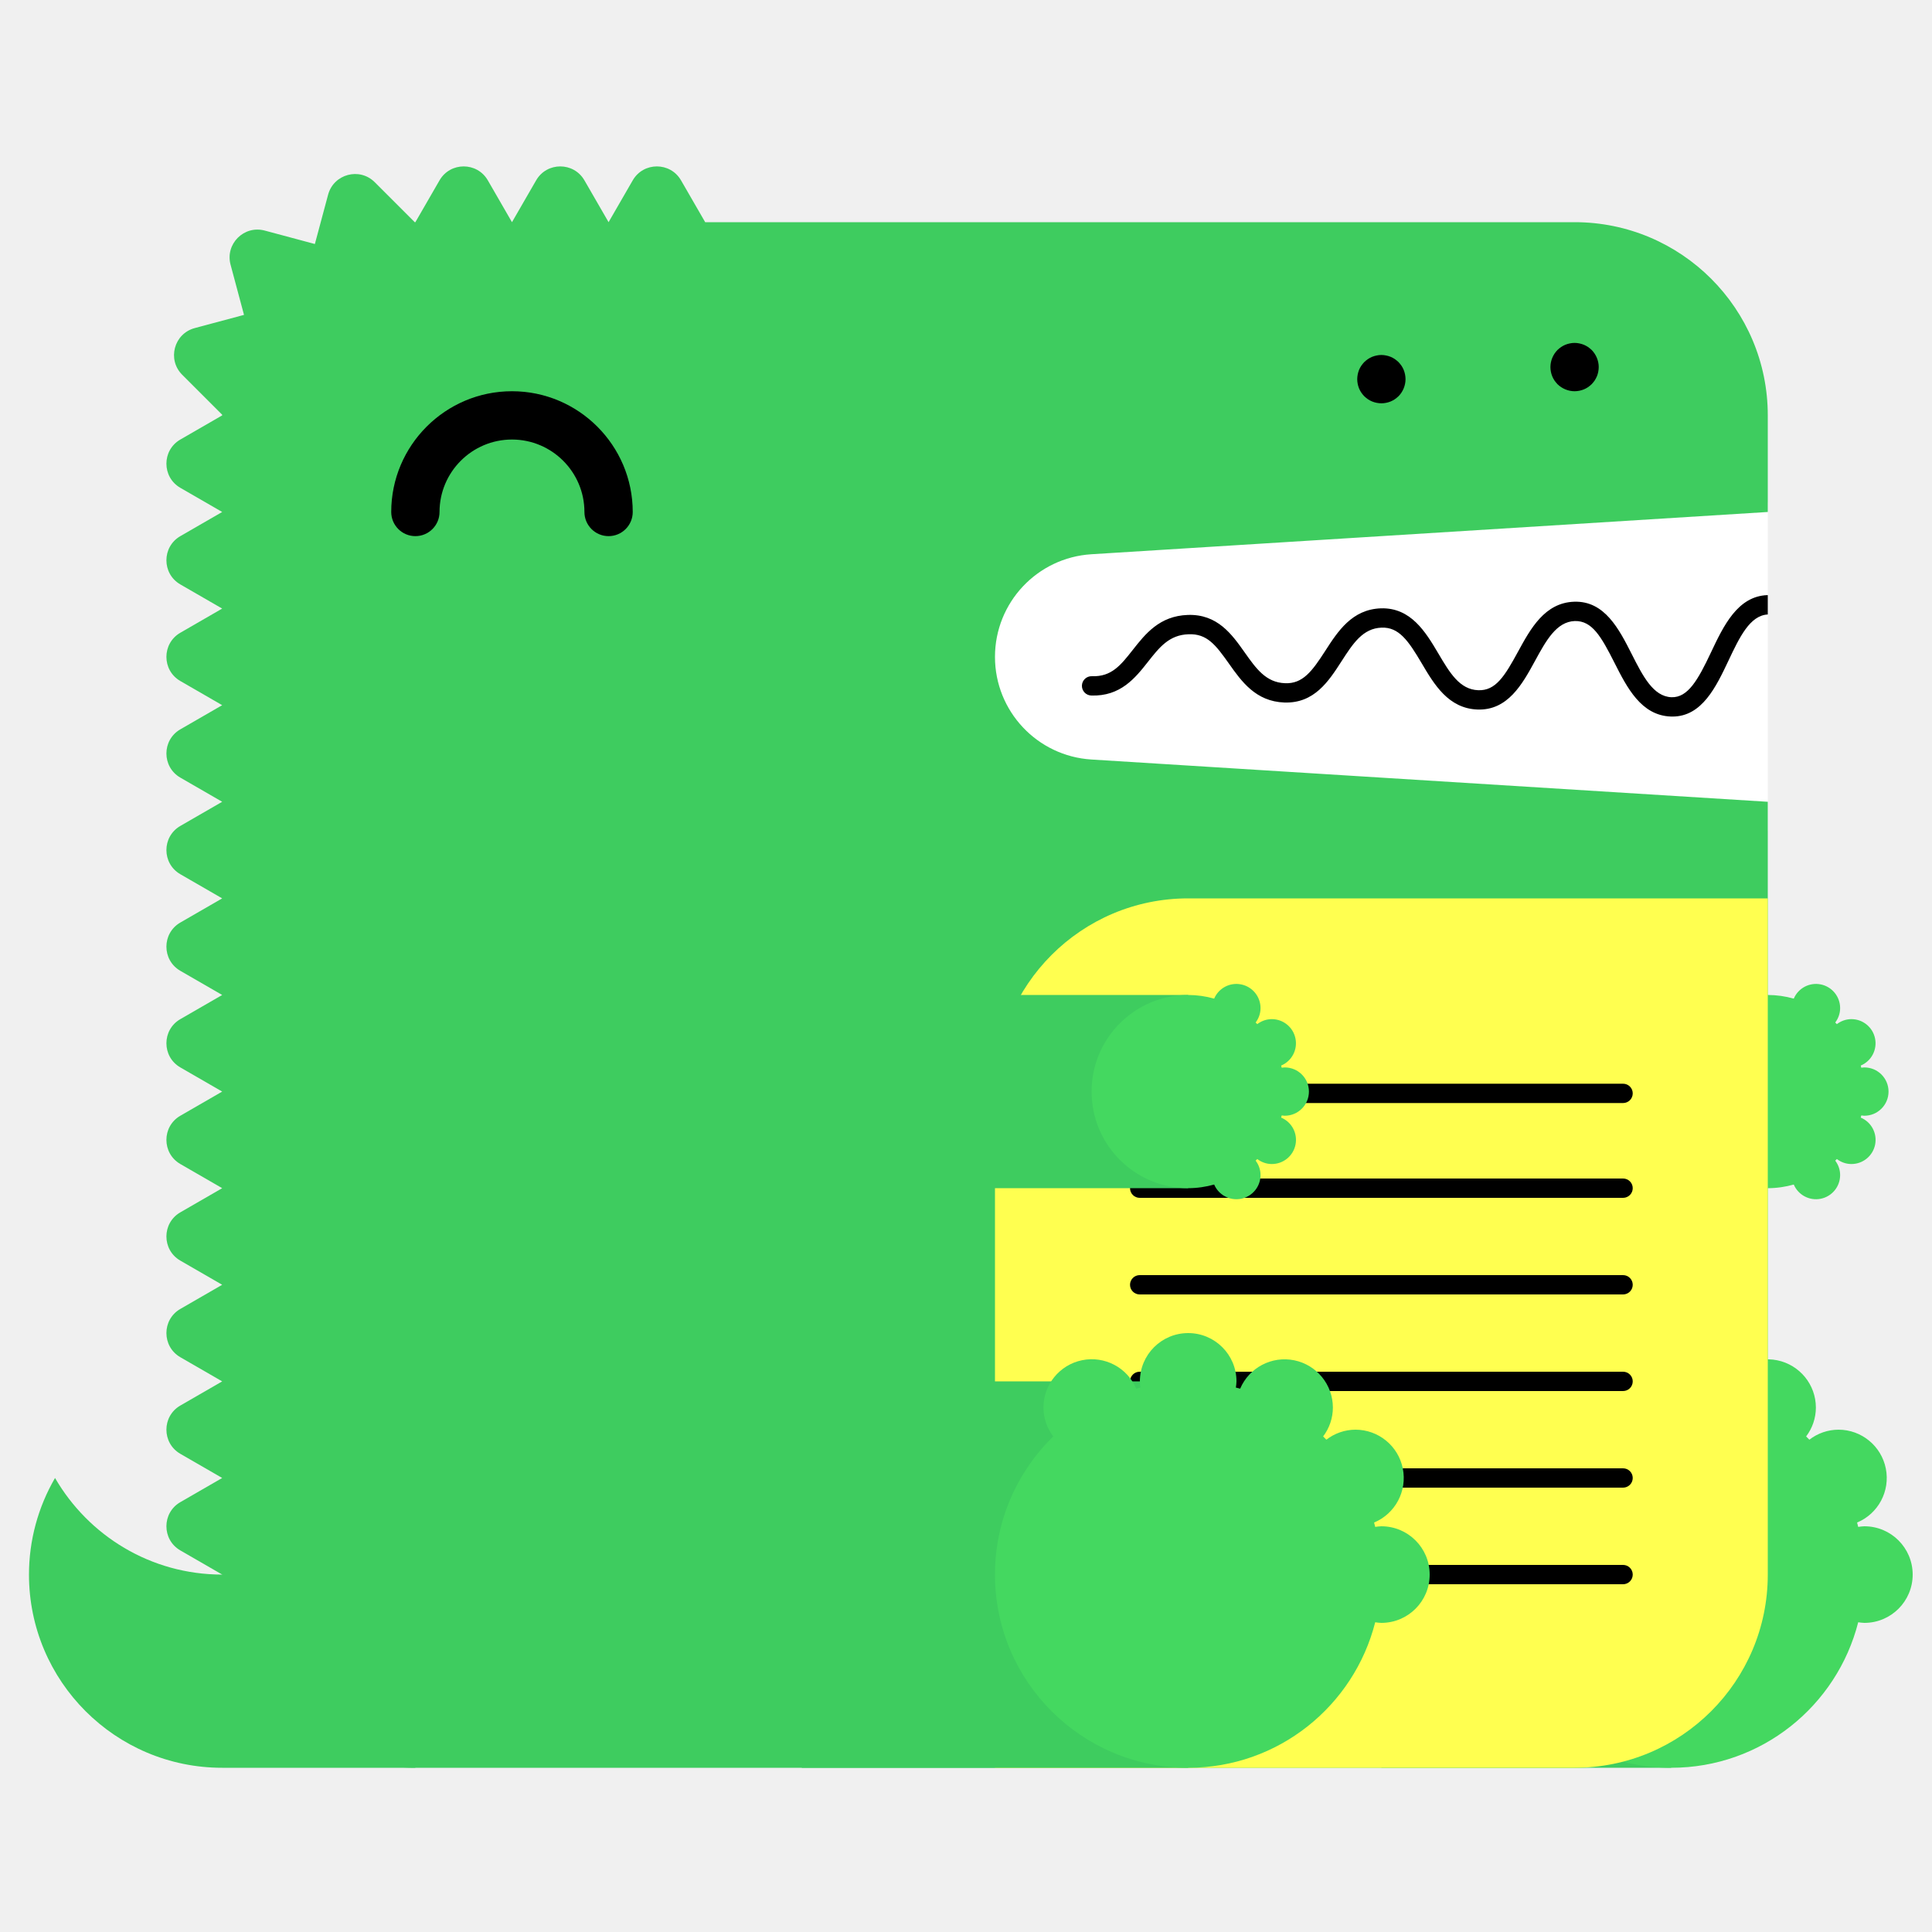
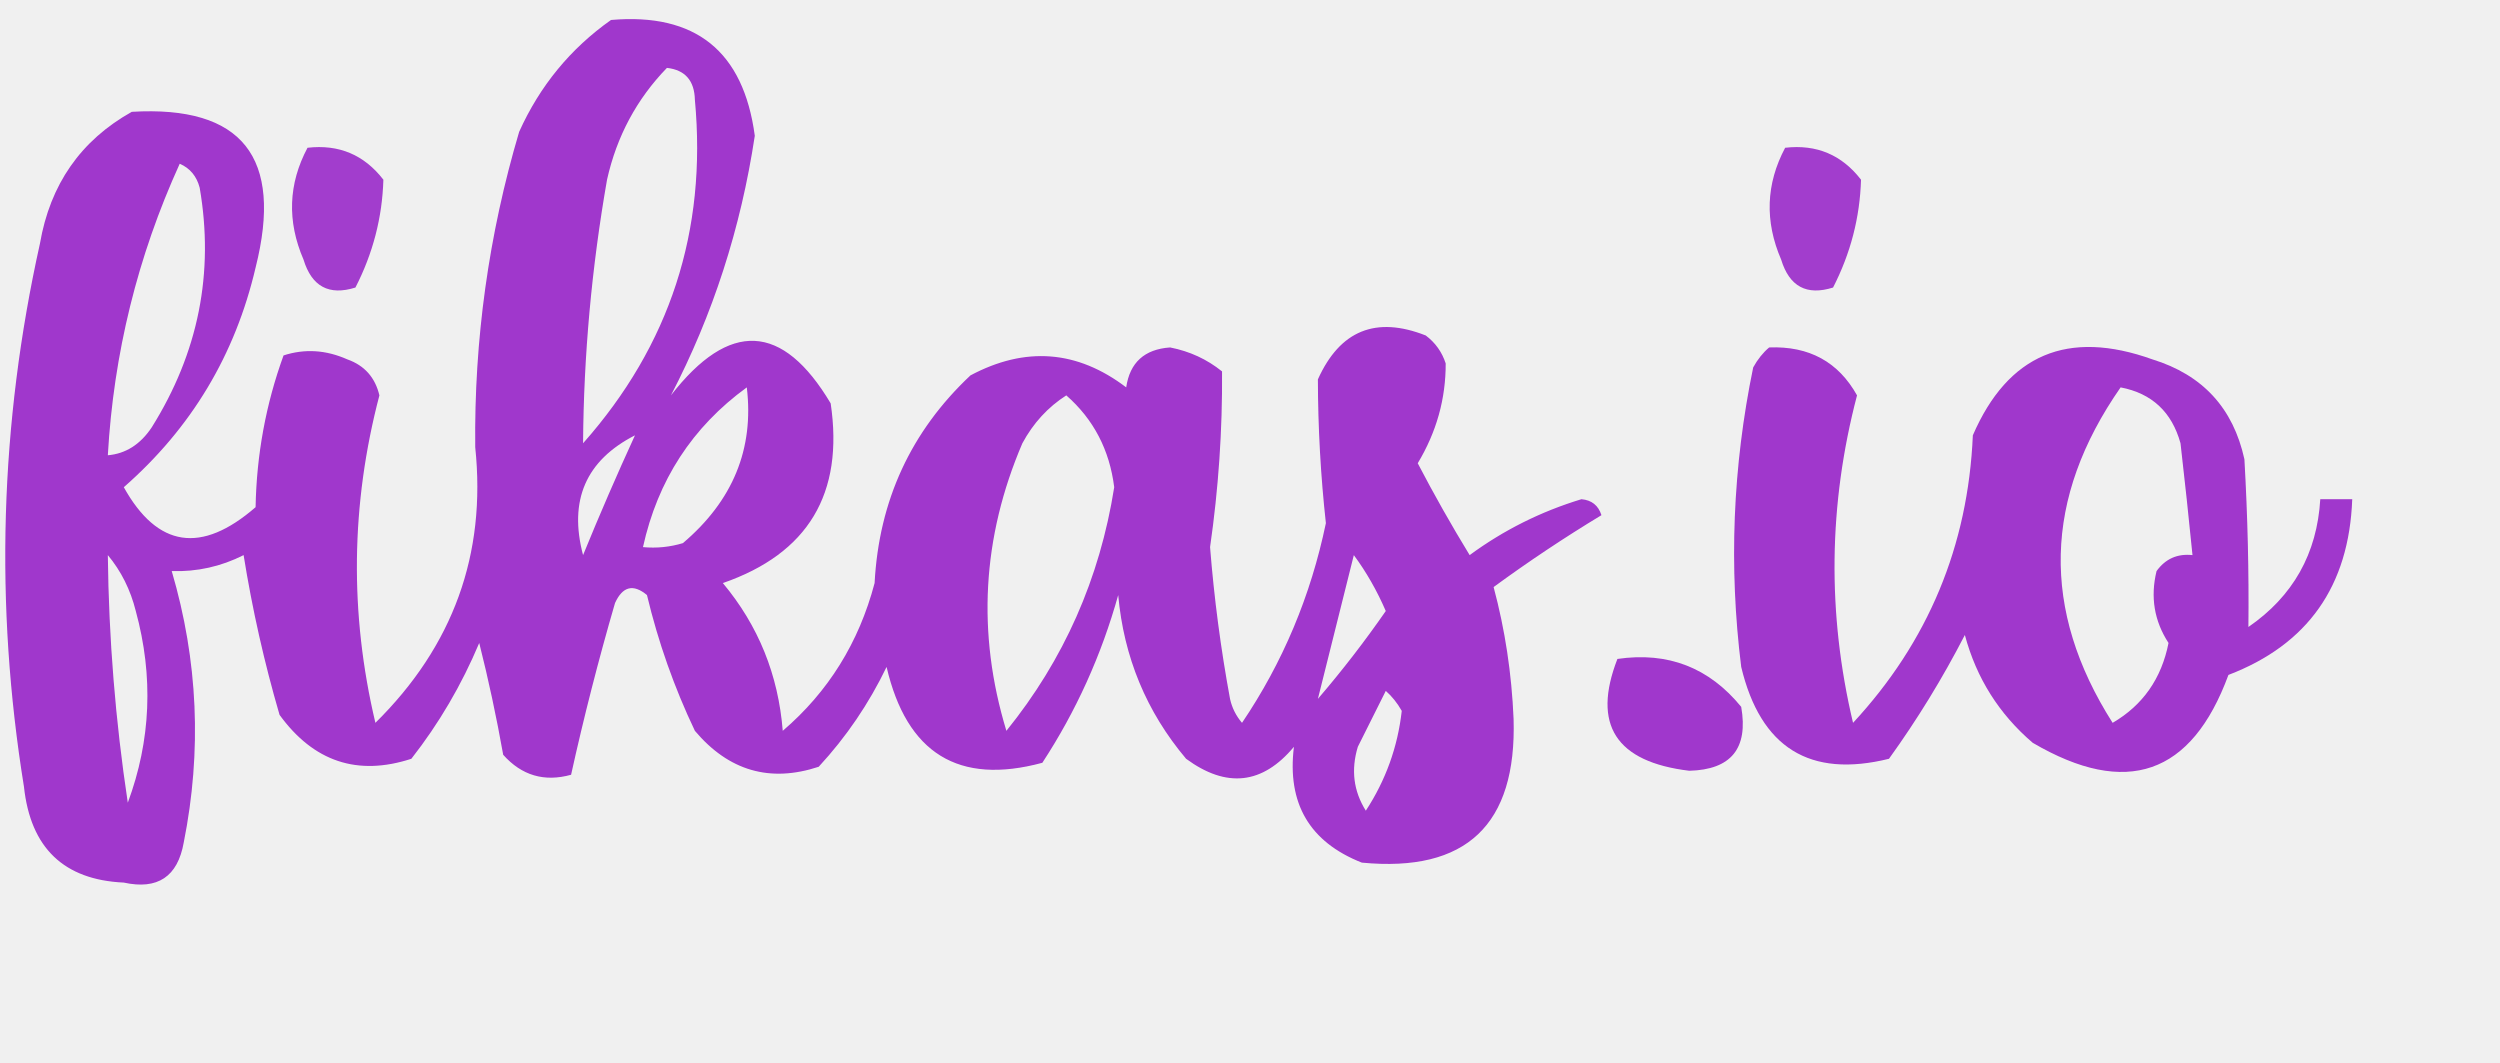
- <svg xmlns="http://www.w3.org/2000/svg" width="200" height="200" viewBox="0 0 200 200">
-   <g fill="none" fill-rule="evenodd">
-     <path fill="#FFF" d="M99 52h84v34H99z" />
-     <path d="M23 163c-7.398 0-13.843-4.027-17.303-10A19.886 19.886 0 0 0 3 163c0 11.046 8.954 20 20 20h20v-20H23z" fill="#3ECC5F" />
-     <path d="M112.98 57.376L183 53V43c0-11.046-8.954-20-20-20H73l-2.5-4.33c-1.112-1.925-3.889-1.925-5 0L63 23l-2.5-4.33c-1.111-1.925-3.889-1.925-5 0L53 23l-2.5-4.33c-1.111-1.925-3.889-1.925-5 0L43 23c-.022 0-.042.003-.065.003l-4.142-4.141c-1.57-1.571-4.252-.853-4.828 1.294l-1.369 5.104-5.192-1.392c-2.148-.575-4.111 1.389-3.535 3.536l1.39 5.193-5.102 1.367c-2.148.576-2.867 3.259-1.296 4.83l4.142 4.142c0 .021-.003.042-.003.064l-4.33 2.5c-1.925 1.111-1.925 3.889 0 5L23 53l-4.33 2.5c-1.925 1.111-1.925 3.889 0 5L23 63l-4.33 2.5c-1.925 1.111-1.925 3.889 0 5L23 73l-4.33 2.5c-1.925 1.111-1.925 3.889 0 5L23 83l-4.33 2.5c-1.925 1.111-1.925 3.889 0 5L23 93l-4.33 2.5c-1.925 1.111-1.925 3.889 0 5L23 103l-4.33 2.5c-1.925 1.111-1.925 3.889 0 5L23 113l-4.33 2.5c-1.925 1.111-1.925 3.889 0 5L23 123l-4.33 2.5c-1.925 1.111-1.925 3.889 0 5L23 133l-4.33 2.5c-1.925 1.111-1.925 3.889 0 5L23 143l-4.33 2.5c-1.925 1.111-1.925 3.889 0 5L23 153l-4.33 2.5c-1.925 1.111-1.925 3.889 0 5L23 163c0 11.046 8.954 20 20 20h120c11.046 0 20-8.954 20-20V83l-70.02-4.376A10.645 10.645 0 0 1 103 68c0-5.621 4.37-10.273 9.98-10.624" fill="#3ECC5F" />
-     <path fill="#3ECC5F" d="M143 183h30v-40h-30z" />
-     <path d="M193 158c-.219 0-.428.037-.639.064-.038-.15-.074-.301-.116-.451A5 5 0 0 0 190.32 148a4.96 4.96 0 0 0-3.016 1.036 26.531 26.531 0 0 0-.335-.336 4.955 4.955 0 0 0 1.011-2.987 5 5 0 0 0-9.599-1.959c-.148-.042-.297-.077-.445-.115.027-.211.064-.42.064-.639a5 5 0 0 0-5-5 5 5 0 0 0-5 5c0 .219.037.428.064.639-.148.038-.297.073-.445.115a4.998 4.998 0 0 0-9.599 1.959c0 1.125.384 2.151 1.011 2.987-3.717 3.632-6.031 8.693-6.031 14.3 0 11.046 8.954 20 20 20 9.339 0 17.16-6.41 19.361-15.064.211.027.42.064.639.064a5 5 0 0 0 5-5 5 5 0 0 0-5-5" fill="#44D860" />
-     <path fill="#3ECC5F" d="M153 123h30v-20h-30z" />
-     <path d="M193 115.5a2.5 2.5 0 1 0 0-5c-.109 0-.214.019-.319.032-.02-.075-.037-.15-.058-.225a2.501 2.501 0 0 0-.963-4.807c-.569 0-1.088.197-1.508.518a6.653 6.653 0 0 0-.168-.168c.314-.417.506-.931.506-1.494a2.5 2.5 0 0 0-4.8-.979A9.987 9.987 0 0 0 183 103c-5.522 0-10 4.478-10 10s4.478 10 10 10c.934 0 1.833-.138 2.69-.377a2.5 2.5 0 0 0 4.8-.979c0-.563-.192-1.077-.506-1.494.057-.055.113-.111.168-.168.42.321.939.518 1.508.518a2.5 2.5 0 0 0 .963-4.807c.021-.074.038-.15.058-.225.105.013.21.032.319.032" fill="#44D860" />
-     <path d="M63 55.5a2.5 2.5 0 0 1-2.5-2.5c0-4.136-3.364-7.5-7.5-7.5s-7.5 3.364-7.5 7.5a2.5 2.5 0 1 1-5 0c0-6.893 5.607-12.5 12.5-12.5S65.5 46.107 65.5 53a2.5 2.5 0 0 1-2.5 2.5" fill="#000" />
-     <path d="M103 183h60c11.046 0 20-8.954 20-20V93h-60c-11.046 0-20 8.954-20 20v70z" fill="#FFFF50" />
-     <path d="M168.02 124h-50.04a1 1 0 1 1 0-2h50.04a1 1 0 1 1 0 2m0 20h-50.04a1 1 0 1 1 0-2h50.04a1 1 0 1 1 0 2m0 20h-50.04a1 1 0 1 1 0-2h50.04a1 1 0 1 1 0 2m0-49.814h-50.04a1 1 0 1 1 0-2h50.04a1 1 0 1 1 0 2m0 19.814h-50.04a1 1 0 1 1 0-2h50.04a1 1 0 1 1 0 2m0 20h-50.04a1 1 0 1 1 0-2h50.04a1 1 0 1 1 0 2M183 61.611c-.012 0-.022-.006-.034-.005-3.09.105-4.552 3.196-5.842 5.923-1.346 2.85-2.387 4.703-4.093 4.647-1.889-.068-2.969-2.202-4.113-4.46-1.314-2.594-2.814-5.536-5.963-5.426-3.046.104-4.513 2.794-5.807 5.167-1.377 2.528-2.314 4.065-4.121 3.994-1.927-.07-2.951-1.805-4.136-3.813-1.321-2.236-2.848-4.75-5.936-4.664-2.994.103-4.465 2.385-5.763 4.4-1.373 2.13-2.335 3.428-4.165 3.351-1.973-.07-2.992-1.51-4.171-3.177-1.324-1.873-2.816-3.993-5.895-3.89-2.928.1-4.399 1.97-5.696 3.618-1.232 1.564-2.194 2.802-4.229 2.724a1 1 0 0 0-.072 2c3.017.101 4.545-1.8 5.872-3.487 1.177-1.496 2.193-2.787 4.193-2.855 1.926-.082 2.829 1.115 4.195 3.045 1.297 1.834 2.769 3.914 5.731 4.021 3.103.104 4.596-2.215 5.918-4.267 1.182-1.834 2.202-3.417 4.15-3.484 1.793-.067 2.769 1.35 4.145 3.681 1.297 2.197 2.766 4.686 5.787 4.796 3.125.108 4.634-2.62 5.949-5.035 1.139-2.088 2.214-4.06 4.119-4.126 1.793-.042 2.728 1.595 4.111 4.33 1.292 2.553 2.757 5.445 5.825 5.556l.169.003c3.064 0 4.518-3.075 5.805-5.794 1.139-2.41 2.217-4.68 4.067-4.773v-2z" fill="#000" />
-     <path fill="#3ECC5F" d="M83 183h40v-40H83z" />
-     <path d="M143 158c-.219 0-.428.037-.639.064-.038-.15-.074-.301-.116-.451A5 5 0 0 0 140.32 148a4.96 4.96 0 0 0-3.016 1.036 26.531 26.531 0 0 0-.335-.336 4.955 4.955 0 0 0 1.011-2.987 5 5 0 0 0-9.599-1.959c-.148-.042-.297-.077-.445-.115.027-.211.064-.42.064-.639a5 5 0 0 0-5-5 5 5 0 0 0-5 5c0 .219.037.428.064.639-.148.038-.297.073-.445.115a4.998 4.998 0 0 0-9.599 1.959c0 1.125.384 2.151 1.011 2.987-3.717 3.632-6.031 8.693-6.031 14.3 0 11.046 8.954 20 20 20 9.339 0 17.16-6.41 19.361-15.064.211.027.42.064.639.064a5 5 0 0 0 5-5 5 5 0 0 0-5-5" fill="#44D860" />
-     <path fill="#3ECC5F" d="M83 123h40v-20H83z" />
-     <path d="M133 115.5a2.5 2.5 0 1 0 0-5c-.109 0-.214.019-.319.032-.02-.075-.037-.15-.058-.225a2.501 2.501 0 0 0-.963-4.807c-.569 0-1.088.197-1.508.518a6.653 6.653 0 0 0-.168-.168c.314-.417.506-.931.506-1.494a2.5 2.5 0 0 0-4.8-.979A9.987 9.987 0 0 0 123 103c-5.522 0-10 4.478-10 10s4.478 10 10 10c.934 0 1.833-.138 2.69-.377a2.5 2.5 0 0 0 4.8-.979c0-.563-.192-1.077-.506-1.494.057-.055.113-.111.168-.168.42.321.939.518 1.508.518a2.5 2.5 0 0 0 .963-4.807c.021-.074.038-.15.058-.225.105.013.21.032.319.032" fill="#44D860" />
-     <path d="M143 41.75c-.16 0-.33-.02-.49-.05a2.52 2.52 0 0 1-.47-.14c-.15-.06-.29-.14-.431-.23-.13-.09-.259-.2-.38-.31-.109-.12-.219-.24-.309-.38s-.17-.28-.231-.43a2.619 2.619 0 0 1-.189-.96c0-.16.02-.33.05-.49.03-.16.08-.31.139-.47.061-.15.141-.29.231-.43.09-.13.2-.26.309-.38.121-.11.25-.22.38-.31.141-.09.281-.17.431-.23.149-.06.31-.11.47-.14.32-.07.65-.07.98 0 .159.03.32.08.47.14.149.06.29.14.43.23.13.09.259.2.38.31.11.12.22.25.31.38.09.14.17.28.23.43.06.16.11.31.14.47.029.16.05.33.05.49 0 .66-.271 1.31-.73 1.77-.121.11-.25.22-.38.31-.14.09-.281.17-.43.23a2.565 2.565 0 0 1-.96.19m20-1.25c-.66 0-1.3-.27-1.771-.73a3.802 3.802 0 0 1-.309-.38c-.09-.14-.17-.28-.231-.43a2.619 2.619 0 0 1-.189-.96c0-.66.27-1.3.729-1.77.121-.11.25-.22.38-.31.141-.09.281-.17.431-.23.149-.06.31-.11.47-.14.32-.07.66-.07.98 0 .159.03.32.08.47.14.149.06.29.14.43.23.13.09.259.2.38.31.459.47.73 1.11.73 1.77 0 .16-.021.33-.05.49-.03.16-.08.32-.14.47-.07.15-.14.29-.23.43-.09.13-.2.26-.31.38-.121.11-.25.22-.38.31-.14.09-.281.17-.43.23a2.565 2.565 0 0 1-.96.19" fill="#000" />
+ <svg xmlns="http://www.w3.org/2000/svg" version="1.1" width="313px" height="133px" style="shape-rendering:geometricPrecision; text-rendering:geometricPrecision; image-rendering:optimizeQuality; fill-rule:evenodd; clip-rule:evenodd">
+   <g>
+     <path style="opacity:0.906" fill="#9723c8" d="M 76.5,2.5 C 87.088,1.584 93.088,6.418 94.5,17C 92.754,28.569 89.254,39.402 84,49.5C 91.319,40.073 97.985,40.406 104,50.5C 105.677,61.802 101.177,69.302 90.5,73C 94.943,78.318 97.443,84.485 98,91.5C 103.702,86.617 107.535,80.451 109.5,73C 110.047,62.672 114.047,54.006 121.5,47C 128.366,43.339 134.866,43.839 141,48.5C 141.454,45.389 143.287,43.722 146.5,43.5C 148.949,43.98 151.115,44.98 153,46.5C 153.055,53.846 152.555,61.179 151.5,68.5C 152.005,74.879 152.838,81.213 154,87.5C 154.249,88.624 154.749,89.624 155.5,90.5C 160.606,82.942 164.106,74.608 166,65.5C 165.346,59.535 165.012,53.535 165,47.5C 167.754,41.373 172.254,39.539 178.5,42C 179.701,42.903 180.535,44.069 181,45.5C 181.016,49.93 179.849,54.097 177.5,58C 179.533,61.898 181.7,65.732 184,69.5C 188.248,66.376 192.915,64.043 198,62.5C 199.28,62.614 200.113,63.28 200.5,64.5C 195.864,67.304 191.364,70.304 187,73.5C 188.43,78.831 189.263,84.331 189.5,90C 189.906,103.263 183.573,109.263 170.5,108C 163.957,105.422 161.123,100.588 162,93.5C 158.063,98.217 153.563,98.717 148.5,95C 143.531,89.104 140.698,82.271 140,74.5C 137.896,82.036 134.73,89.036 130.5,95.5C 120.023,98.333 113.523,94.333 111,83.5C 108.785,88.1 105.952,92.266 102.5,96C 96.4,98.014 91.233,96.514 87,91.5C 84.405,86.049 82.405,80.382 81,74.5C 79.286,73.075 77.953,73.408 77,75.5C 74.923,82.641 73.09,89.807 71.5,97C 68.15,97.93 65.317,97.097 63,94.5C 62.161,89.773 61.161,85.106 60,80.5C 57.797,85.744 54.964,90.578 51.5,95C 44.761,97.198 39.261,95.365 35,89.5C 33.085,82.933 31.585,76.266 30.5,69.5C 27.667,70.933 24.667,71.6 21.5,71.5C 24.795,82.693 25.295,94.026 23,105.5C 22.237,109.762 19.737,111.429 15.5,110.5C 7.99,110.159 3.823,106.159 3,98.5C -0.685,75.716 -0.018,53.05 5,30.5C 6.277,23.08 10.11,17.58 16.5,14C 30.322,13.182 35.489,19.682 32,33.5C 29.45,44.432 23.95,53.598 15.5,61C 19.709,68.56 25.209,69.394 32,63.5C 32.12,56.929 33.287,50.596 35.5,44.5C 38.146,43.638 40.813,43.805 43.5,45C 45.635,45.759 46.968,47.259 47.5,49.5C 43.918,63.14 43.752,76.806 47,90.5C 56.734,80.893 60.9,69.393 59.5,56C 59.352,42.529 61.185,29.362 65,16.5C 67.594,10.746 71.428,6.079 76.5,2.5 Z M 83.5,8.5 C 85.776,8.756 86.943,10.09 87,12.5C 88.533,28.901 83.866,43.234 73,55.5C 73.077,44.489 74.077,33.489 76,22.5C 77.211,17.073 79.711,12.407 83.5,8.5 Z M 22.5,20.5 C 23.79,21.058 24.623,22.058 25,23.5C 26.837,34.17 24.837,44.17 19,53.5C 17.578,55.638 15.745,56.805 13.5,57C 14.224,44.272 17.224,32.105 22.5,20.5 Z M 93.5,48.5 C 94.423,56.193 91.757,62.693 85.5,68C 83.866,68.493 82.199,68.66 80.5,68.5C 82.345,60.126 86.678,53.46 93.5,48.5 Z M 133.5,49.5 C 136.915,52.492 138.915,56.325 139.5,61C 137.693,72.442 133.193,82.609 126,91.5C 122.287,79.288 122.954,67.288 128,55.5C 129.36,52.977 131.193,50.977 133.5,49.5 Z M 79.5,54.5 C 77.25,59.4 75.083,64.4 73,69.5C 71.185,62.648 73.351,57.648 79.5,54.5 Z M 13.5,69.5 C 15.163,71.493 16.33,73.826 17,76.5C 19.233,84.691 18.899,92.691 16,100.5C 14.449,90.225 13.616,79.891 13.5,69.5 Z M 169.5,69.5 C 171.059,71.608 172.392,73.941 173.5,76.5C 170.858,80.309 168.025,83.976 165,87.5C 166.479,81.583 167.979,75.583 169.5,69.5 Z M 173.5,86.5 C 174.267,87.172 174.934,88.005 175.5,89C 174.994,93.519 173.494,97.686 171,101.5C 169.46,99.045 169.126,96.379 170,93.5C 171.18,91.14 172.347,88.807 173.5,86.5 Z" />
+   </g>
+   <g>
+     <path style="opacity:0.872" fill="#9723c8" d="M 38.5,18.5 C 42.426,18.047 45.592,19.38 48,22.5C 47.86,27.227 46.693,31.727 44.5,36C 41.196,37.042 39.029,35.875 38,32.5C 35.927,27.695 36.093,23.029 38.5,18.5 Z" />
+   </g>
+   <g>
+     <path style="opacity:0.872" fill="#9723c8" d="M 223.5,18.5 C 227.426,18.047 230.592,19.38 233,22.5C 232.86,27.227 231.693,31.727 229.5,36C 226.196,37.042 224.029,35.875 223,32.5C 220.927,27.695 221.093,23.029 223.5,18.5 Z" />
+   </g>
+   <g>
+     <path style="opacity:0.903" fill="#9723c8" d="M 221.5,43.5 C 226.495,43.306 230.161,45.306 232.5,49.5C 228.918,63.14 228.752,76.806 232,90.5C 241.402,80.359 246.402,68.359 247,54.5C 251.395,44.359 258.895,41.193 269.5,45C 275.767,46.934 279.601,51.1 281,57.5C 281.407,64.674 281.574,71.674 281.5,78.5C 287.093,74.649 290.093,69.316 290.5,62.5C 291.833,62.5 293.167,62.5 294.5,62.5C 294.1,73.371 288.934,80.704 279,84.5C 274.387,97.036 266.22,99.87 254.5,93C 250.279,89.395 247.446,84.895 246,79.5C 243.21,84.917 240.043,90.084 236.5,95C 226.588,97.45 220.421,93.617 218,83.5C 216.432,70.939 216.932,58.439 219.5,46C 220.056,44.989 220.722,44.156 221.5,43.5 Z M 265.5,48.5 C 269.417,49.248 271.917,51.582 273,55.5C 273.538,60.171 274.038,64.838 274.5,69.5C 272.61,69.296 271.11,69.963 270,71.5C 269.209,74.752 269.709,77.752 271.5,80.5C 270.618,84.959 268.284,88.292 264.5,90.5C 255.509,76.368 255.842,62.368 265.5,48.5 Z" />
+   </g>
+   <g>
+     <path style="opacity:0.903" fill="#9723c8" d="M 202.5,82.5 C 208.816,81.576 213.983,83.576 218,88.5C 218.905,93.698 216.739,96.364 211.5,96.5C 202.3,95.391 199.3,90.724 202.5,82.5 Z" />
  </g>
</svg>
